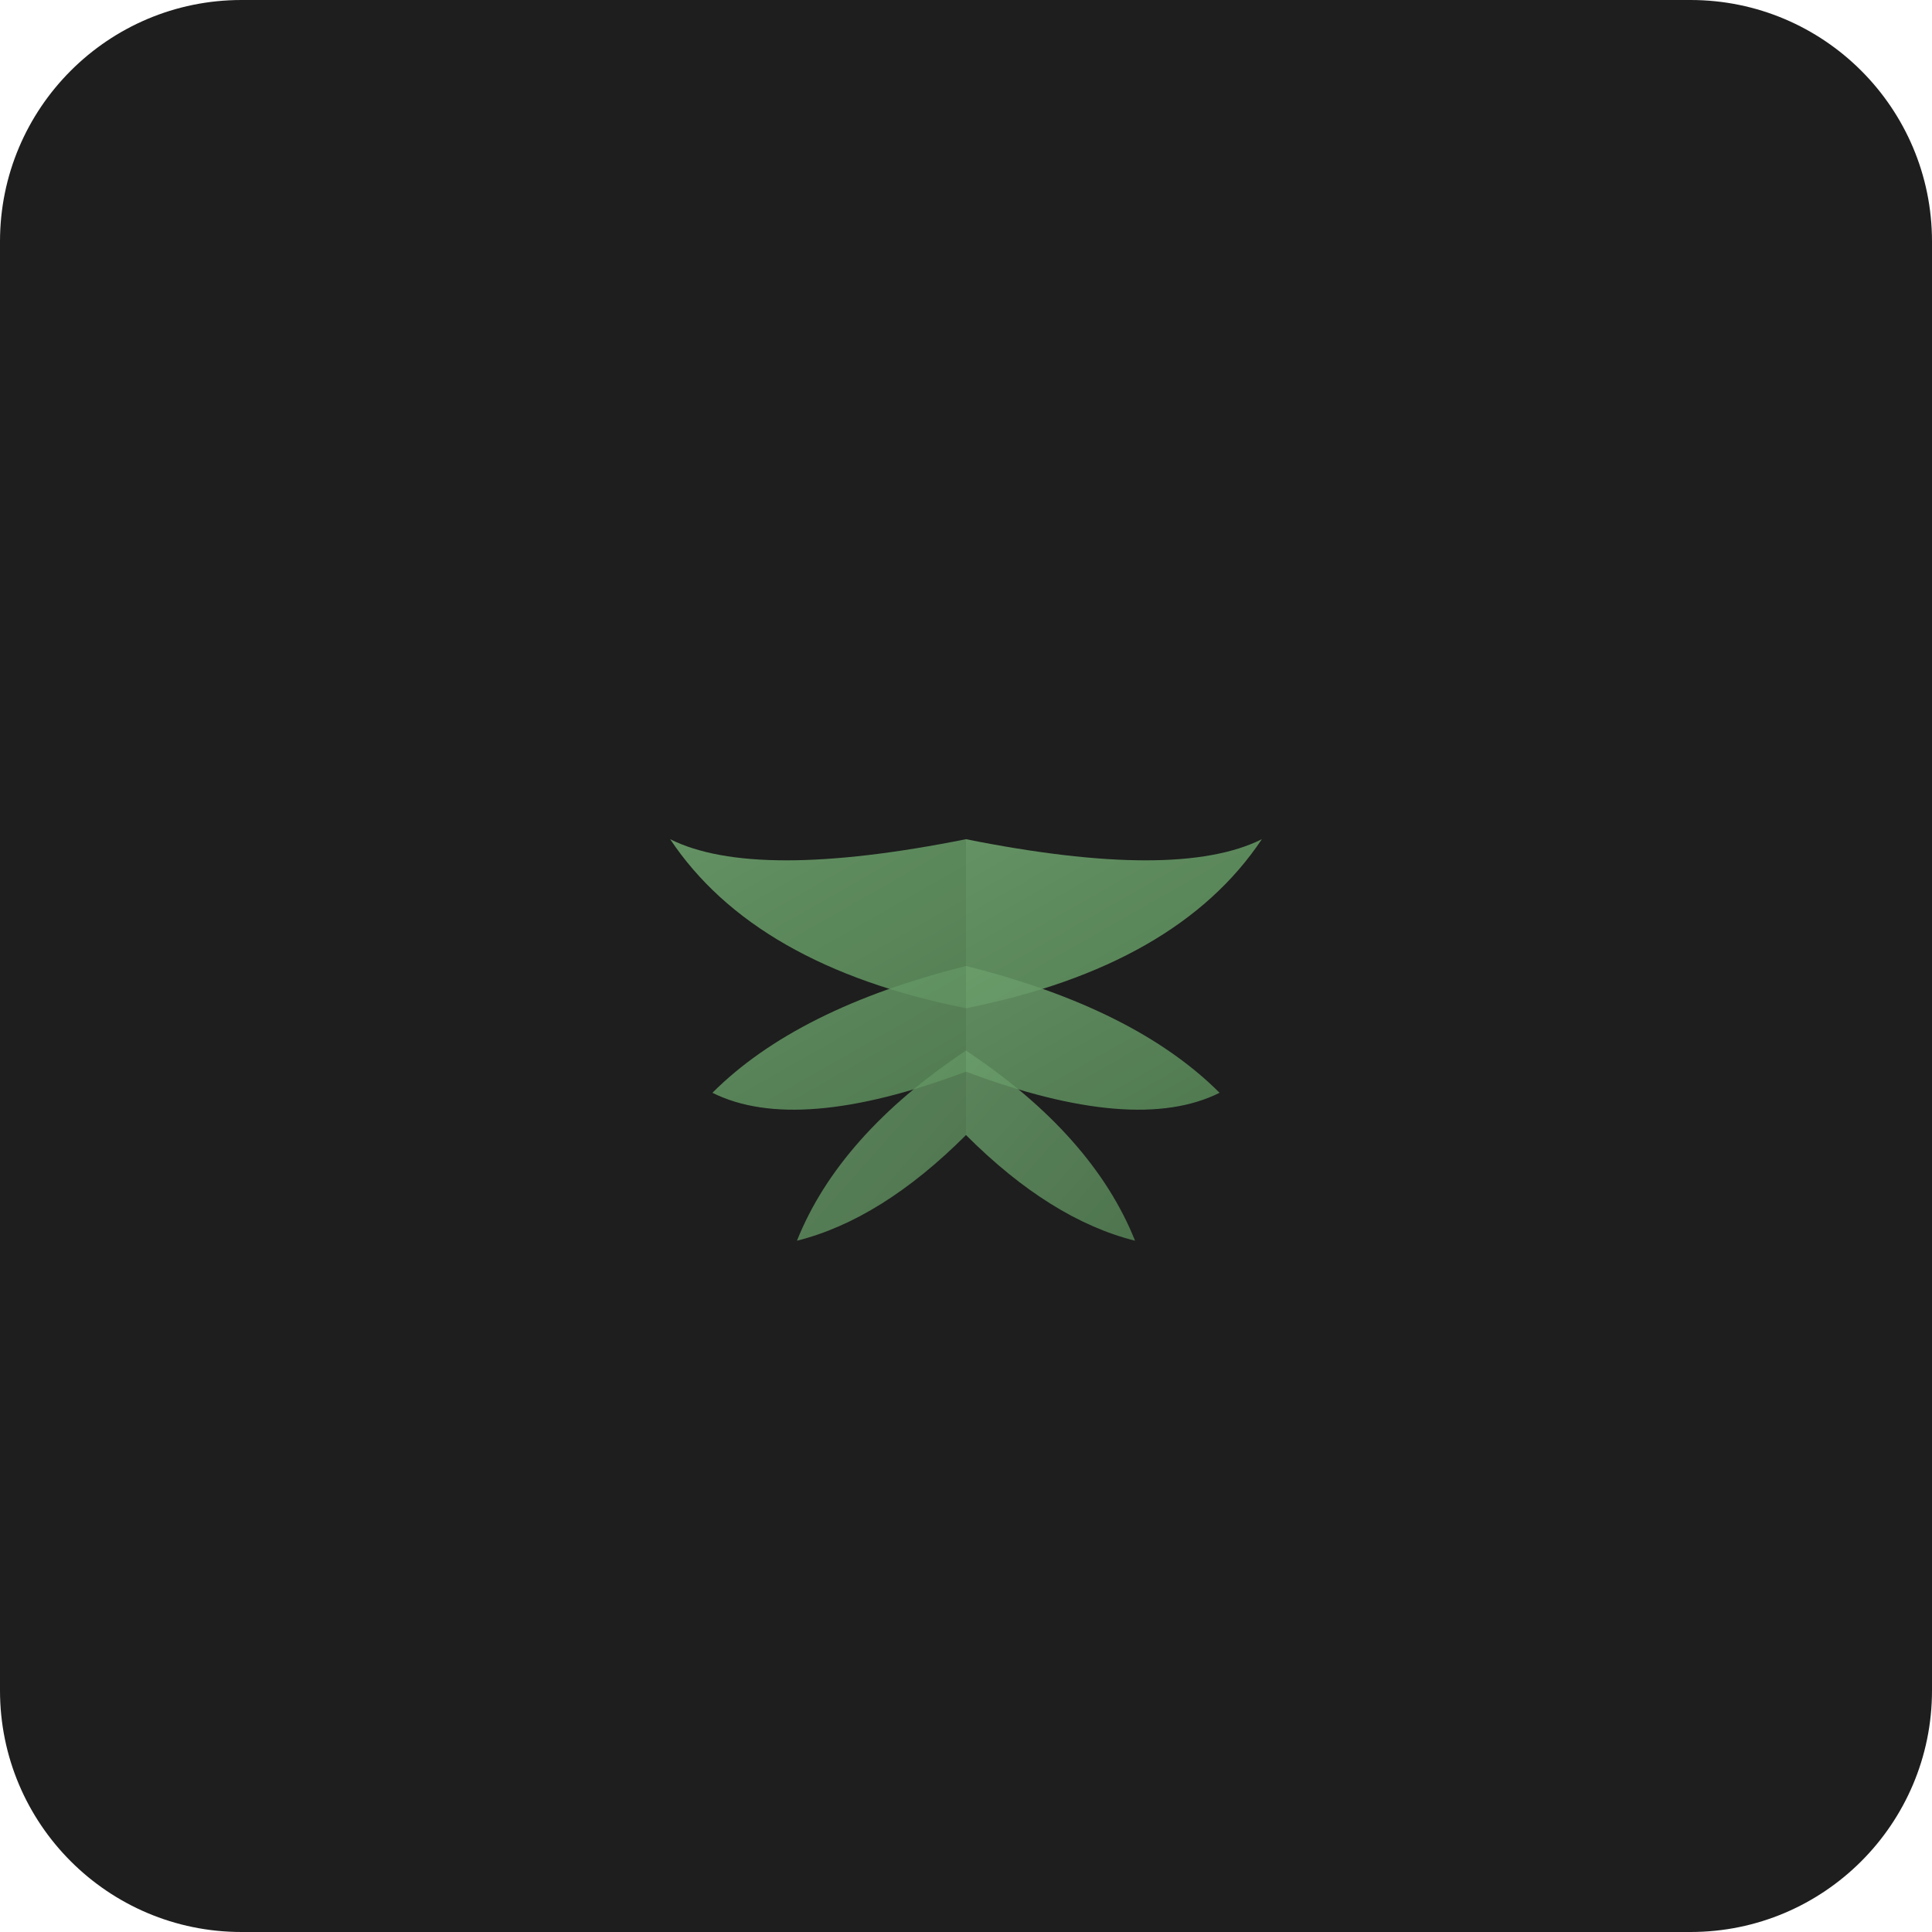
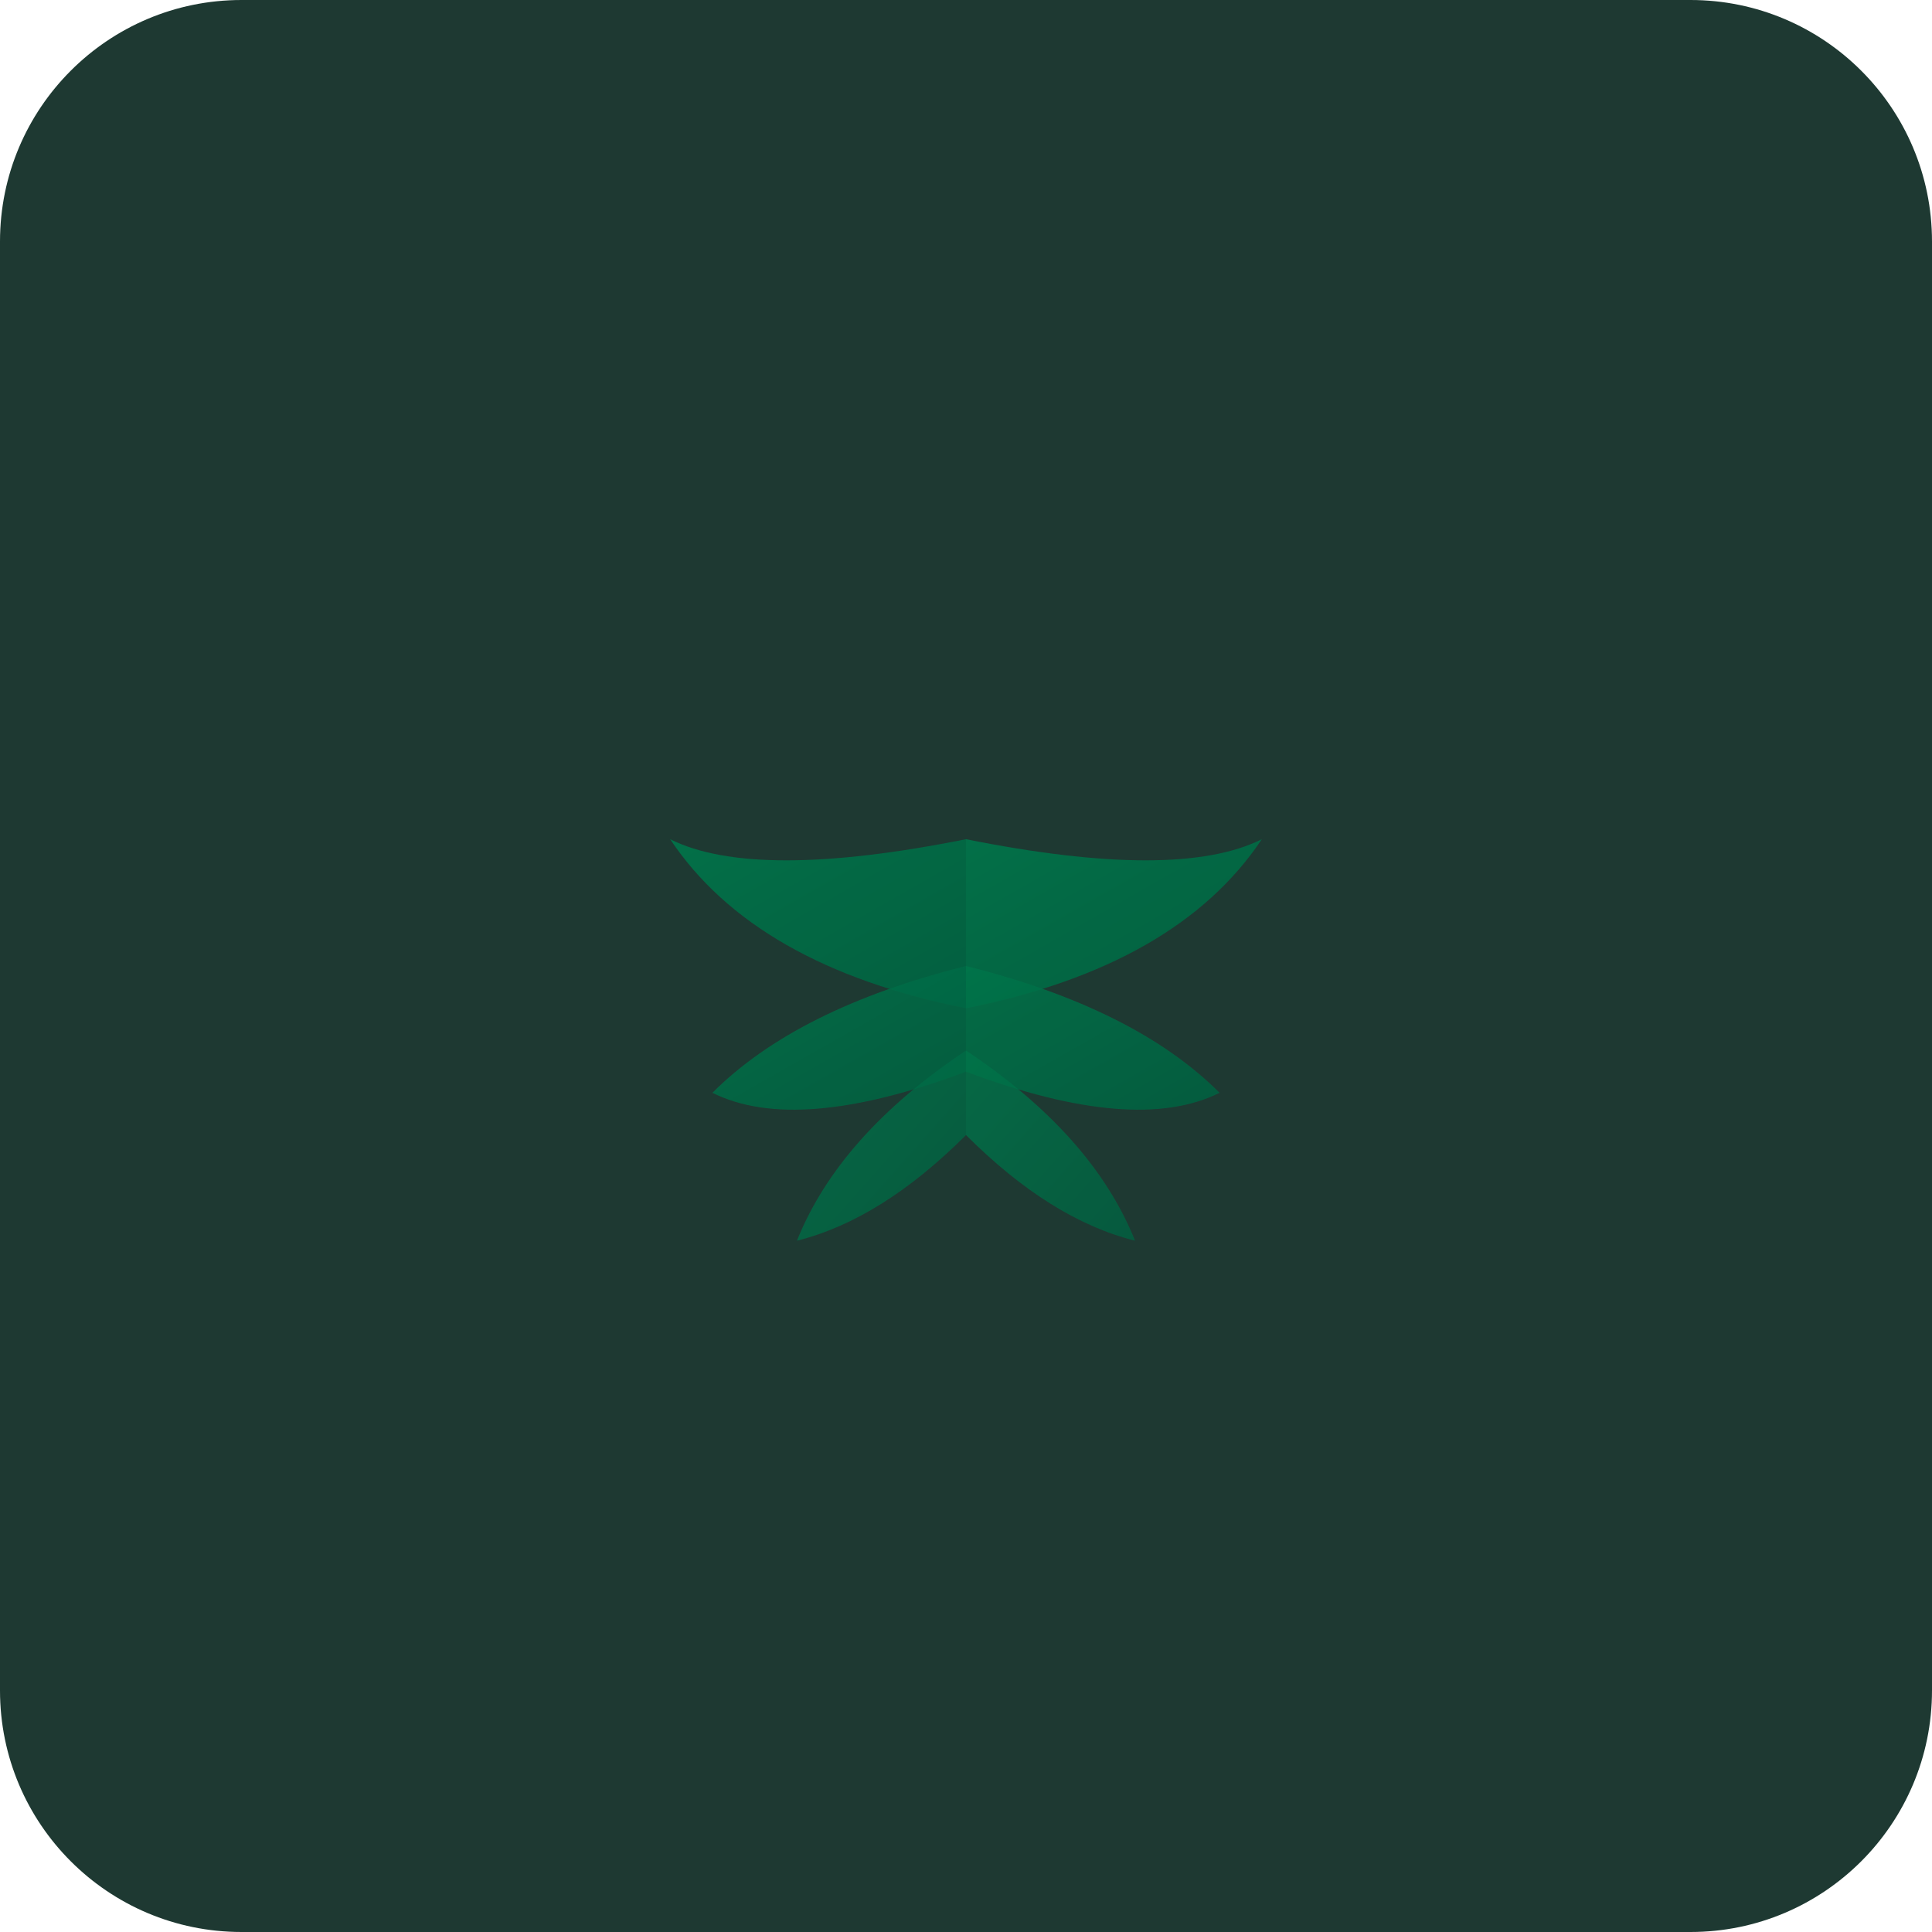
<svg xmlns="http://www.w3.org/2000/svg" viewBox="0 0 32 32" fill="none">
  <defs>
    <linearGradient id="fg" x1="0" y1="0" x2="1" y2="1">
-       <stop offset="0%" stop-color="#6b9e6b" />
-       <stop offset="100%" stop-color="#5a8a5a" />
+       <stop offset="0%" stop-color="#00754A" />
+       <stop offset="100%" stop-color="#006241" />
    </linearGradient>
  </defs>
-   <rect width="32" height="32" rx="4" fill="#1e1e1e" />
+   <rect width="32" height="32" rx="4" fill="#1E3932" />
  <g transform="translate(16, 16) scale(0.35)">
    <path d="M0 -12 L0 10" stroke="url(#fg)" stroke-width="3" stroke-linecap="round" />
    <path d="M0 -6 Q-10 -4 -14 -6 Q-10 0 0 2 Z" fill="url(#fg)" opacity="0.9" />
    <path d="M0 -6 Q10 -4 14 -6 Q10 0 0 2 Z" fill="url(#fg)" opacity="0.9" />
    <path d="M0 0 Q-8 2 -12 6 Q-8 8 0 5 Z" fill="url(#fg)" opacity="0.85" />
    <path d="M0 0 Q8 2 12 6 Q8 8 0 5 Z" fill="url(#fg)" opacity="0.85" />
    <path d="M0 4 Q-6 8 -8 13 Q-4 12 0 8 Z" fill="url(#fg)" opacity="0.8" />
    <path d="M0 4 Q6 8 8 13 Q4 12 0 8 Z" fill="url(#fg)" opacity="0.8" />
  </g>
</svg>
